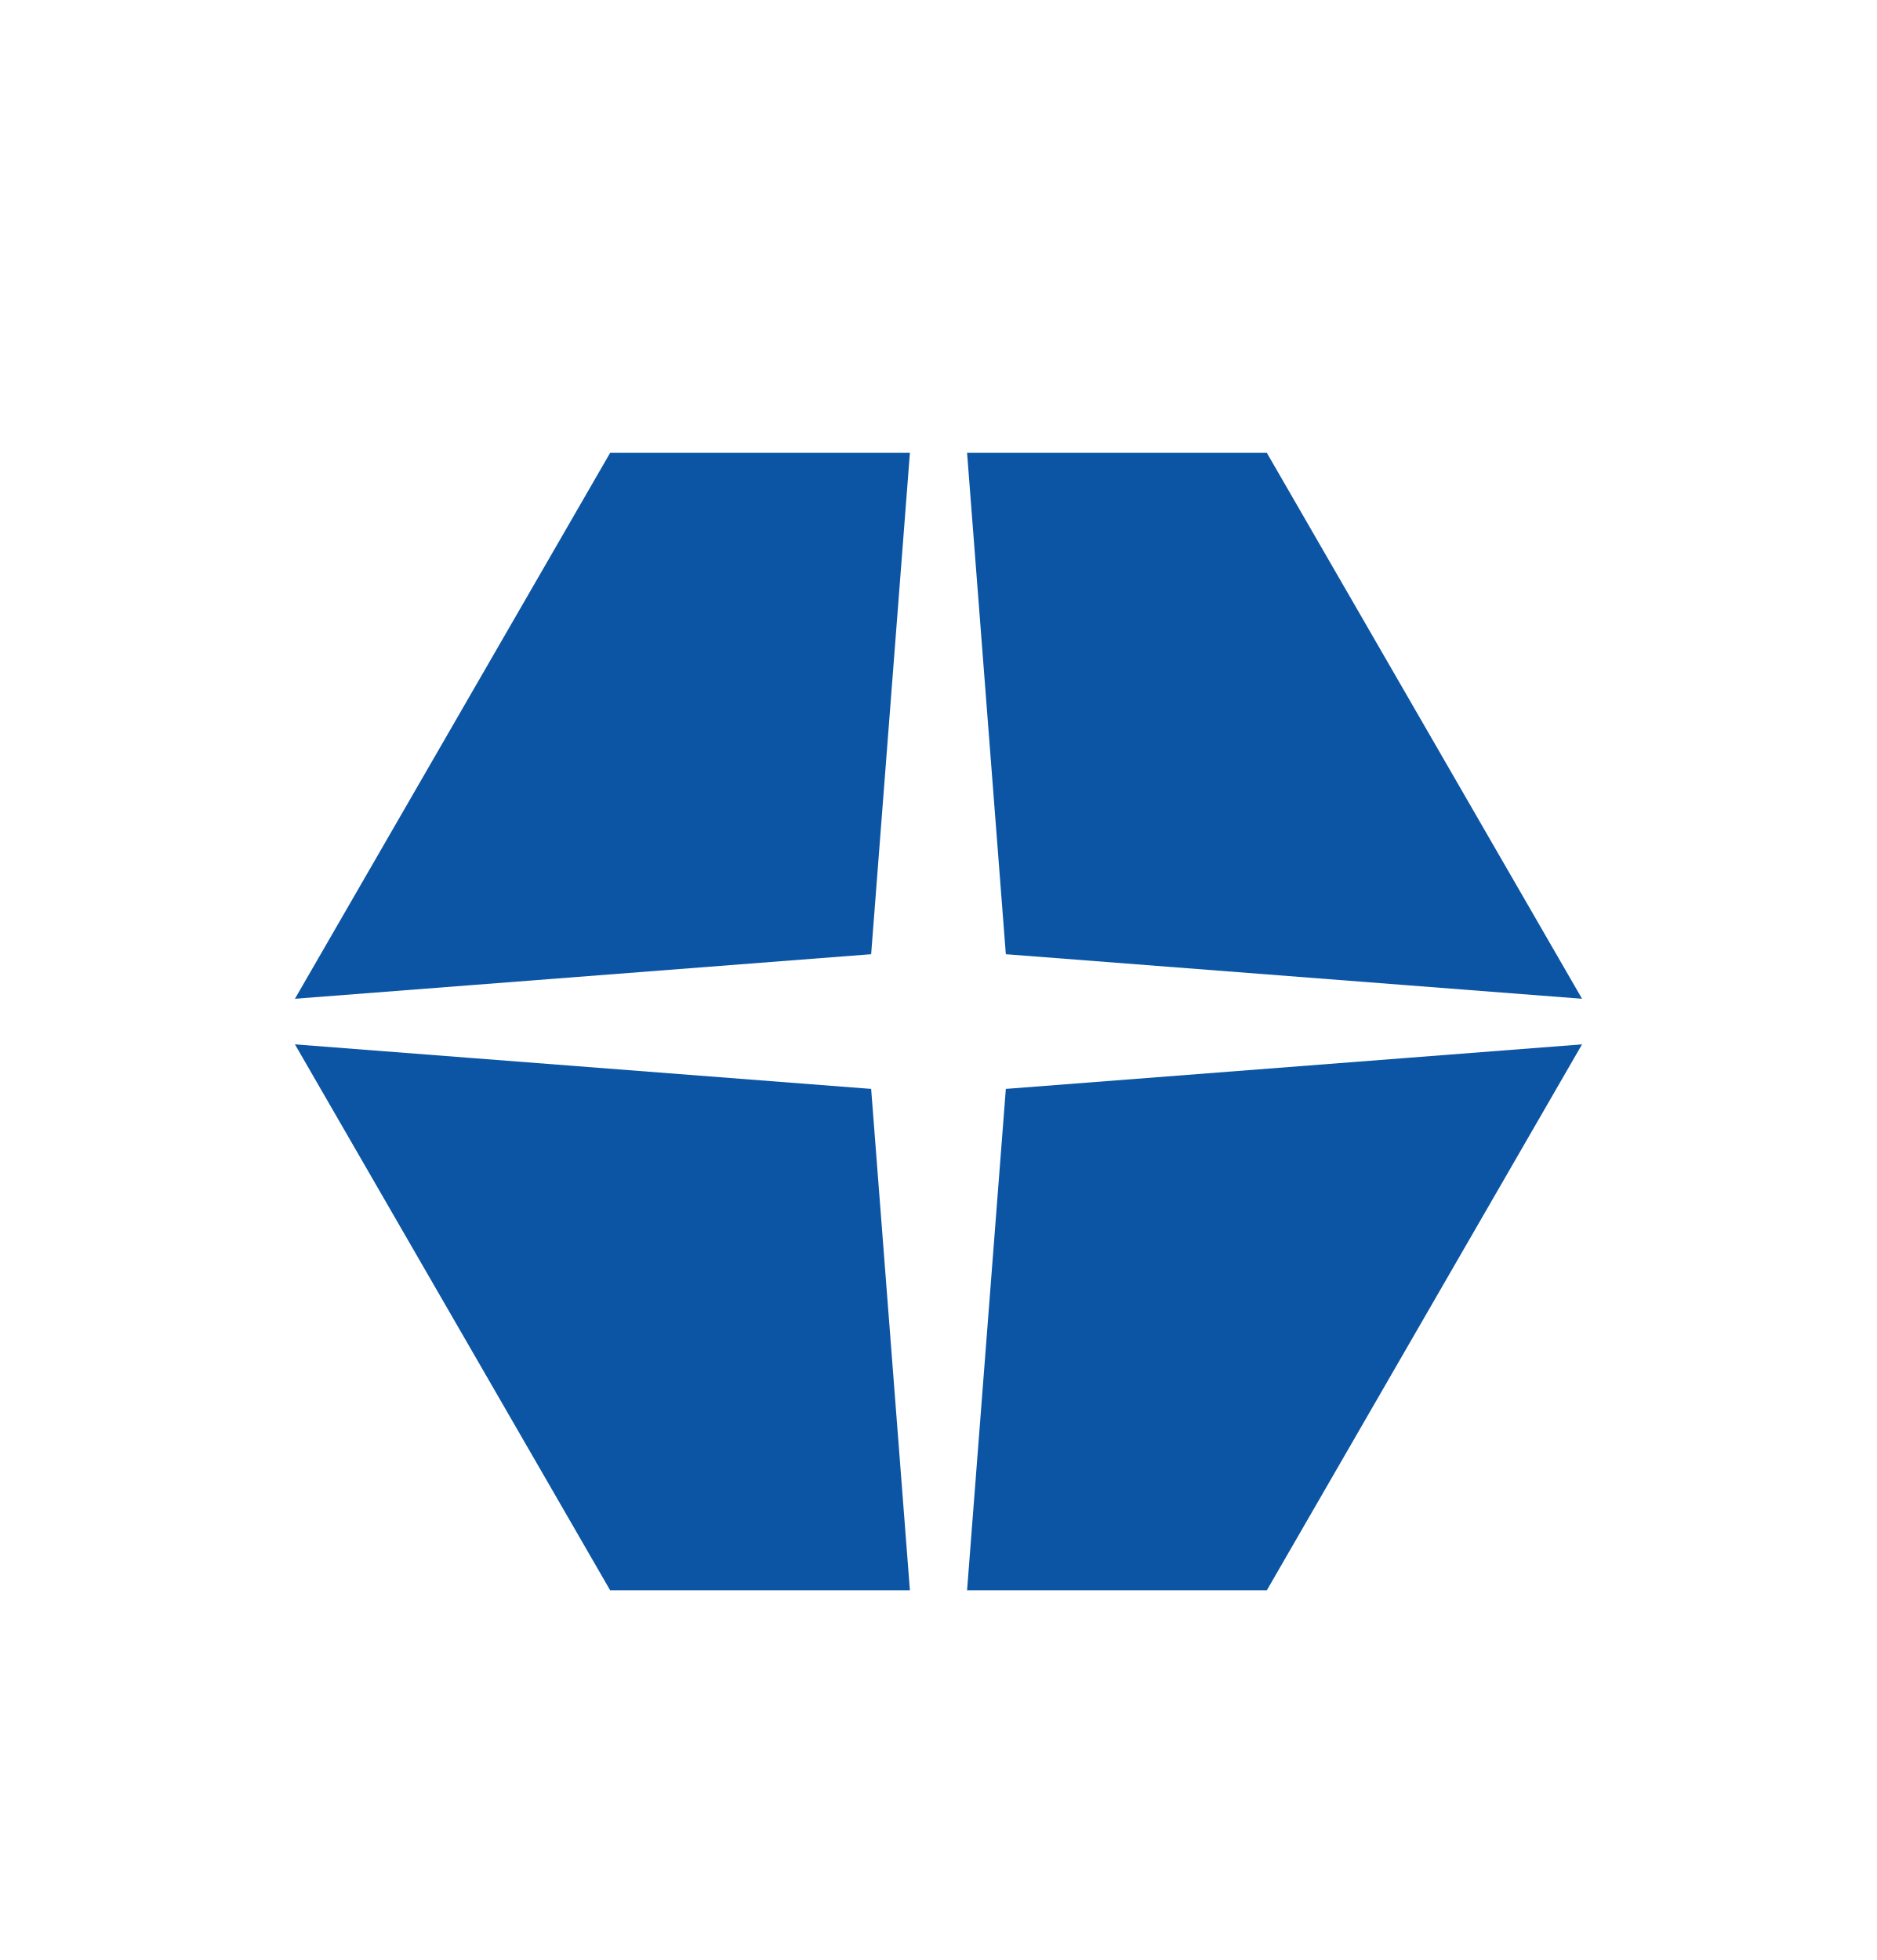
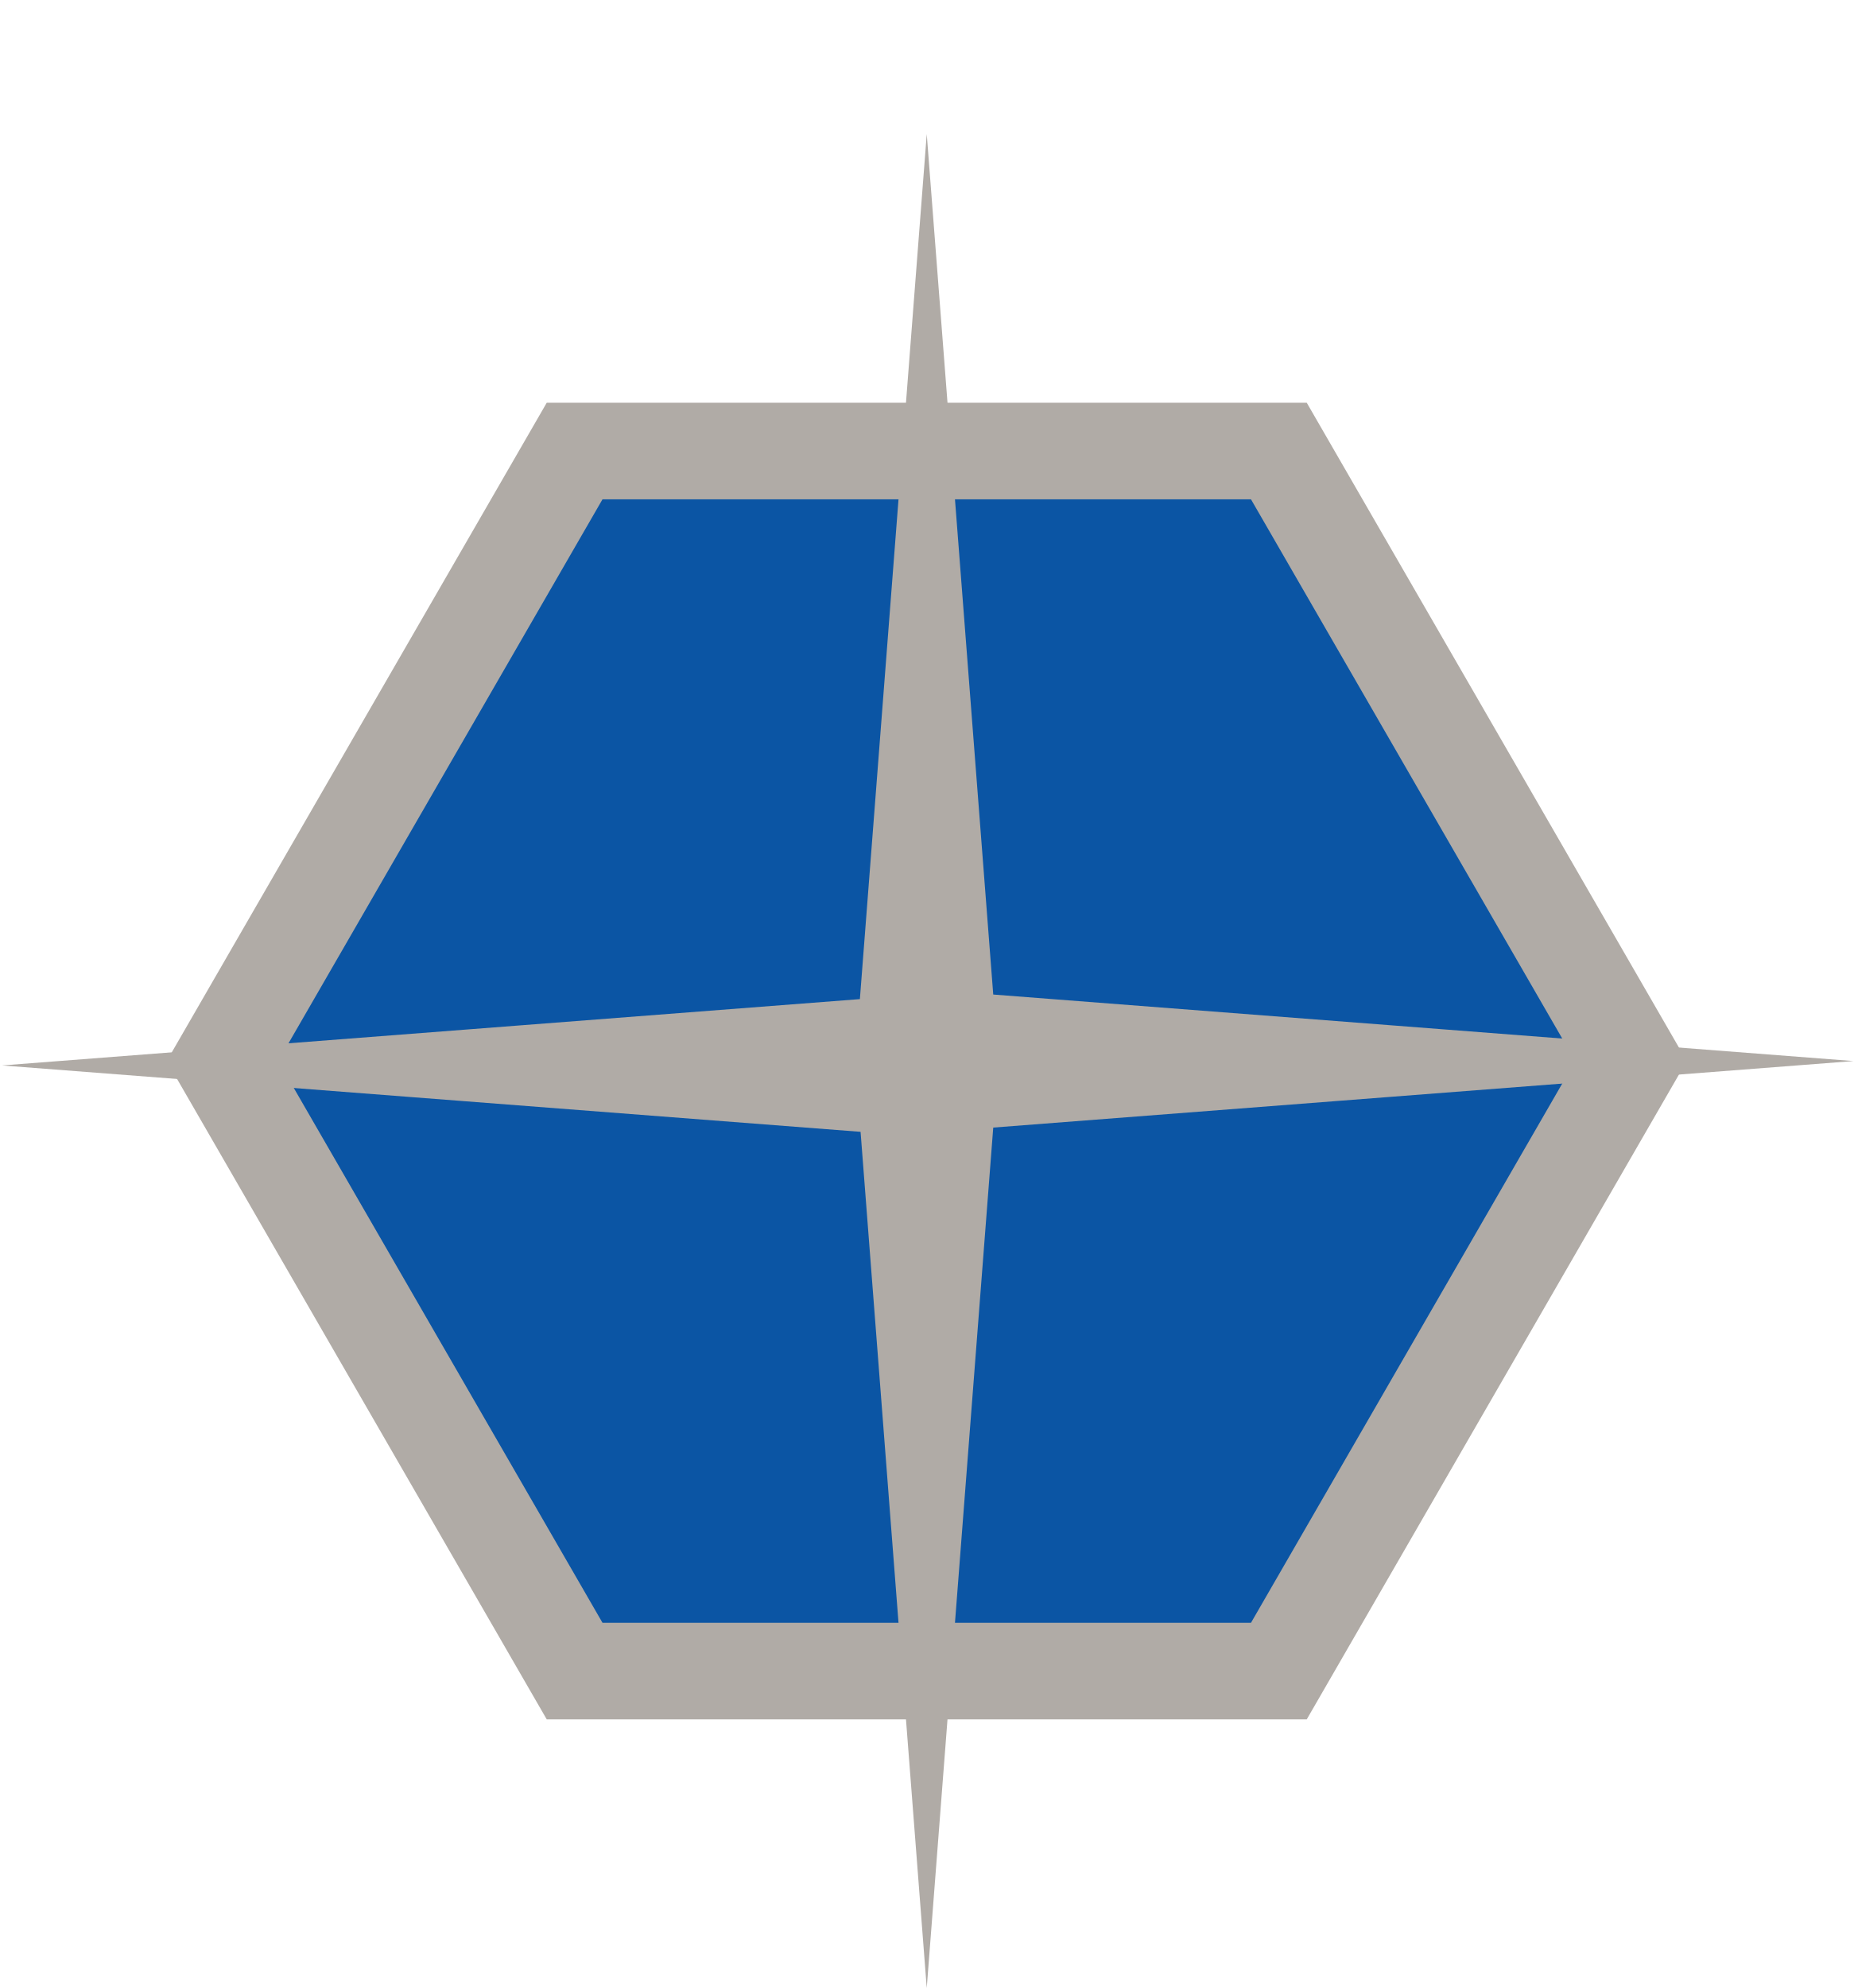
- <svg xmlns="http://www.w3.org/2000/svg" style="isolation:isolate" viewBox="446.57 519 383.86 400.86" width="383.86" height="400.86">
-   <g id="star">
-     <polygon points="711.426,854.241,565.574,854.241,492.649,727.93,565.574,601.619,711.426,601.619,784.351,727.93" fill="rgb(11,85,164)" vector-effect="non-scaling-stroke" stroke-width="20" stroke="rgb(255,255,255)" stroke-linejoin="miter" stroke-linecap="square" stroke-miterlimit="3" />
-     <path d=" M 624.727 714.157 L 631.081 631.965 L 638.5 536 L 645.919 631.965 L 652.273 714.157 L 734.465 720.511 L 830.43 727.93 L 734.465 735.349 L 652.273 741.703 L 645.919 823.895 L 638.5 919.86 L 631.081 823.895 L 624.727 741.703 L 542.535 735.349 L 446.57 727.93 L 542.535 720.511 L 624.727 714.157 Z " fill="rgb(255,255,255)" />
+ <svg xmlns="http://www.w3.org/2000/svg" style="isolation:isolate" viewBox="462 62 235 252" width="235" height="252">
+   <g id="star_blue">
+     <polygon points="624.145,273.828,534.855,273.828,490.21,196.5,534.855,119.172,624.145,119.172,668.79,196.5" fill="rgb(11,85,164)" vector-effect="non-scaling-stroke" stroke-width="12.244" stroke="rgb(176,171,166)" stroke-linejoin="miter" stroke-linecap="square" stroke-miterlimit="3" />
+     <path d=" M 571.023 188.648 L 574.958 137.75 L 579.5 79 L 584.042 137.75 L 587.932 188.068 L 638.25 191.958 L 697 196.5 L 638.25 201.042 L 587.932 204.932 L 584.042 255.25 L 579.5 314 L 574.958 255.25 L 571.11 205.471 L 521.013 201.598 L 462.263 197.056 L 521.013 192.514 L 571.023 188.648 Z " fill="rgb(176,171,166)" />
  </g>
</svg>
